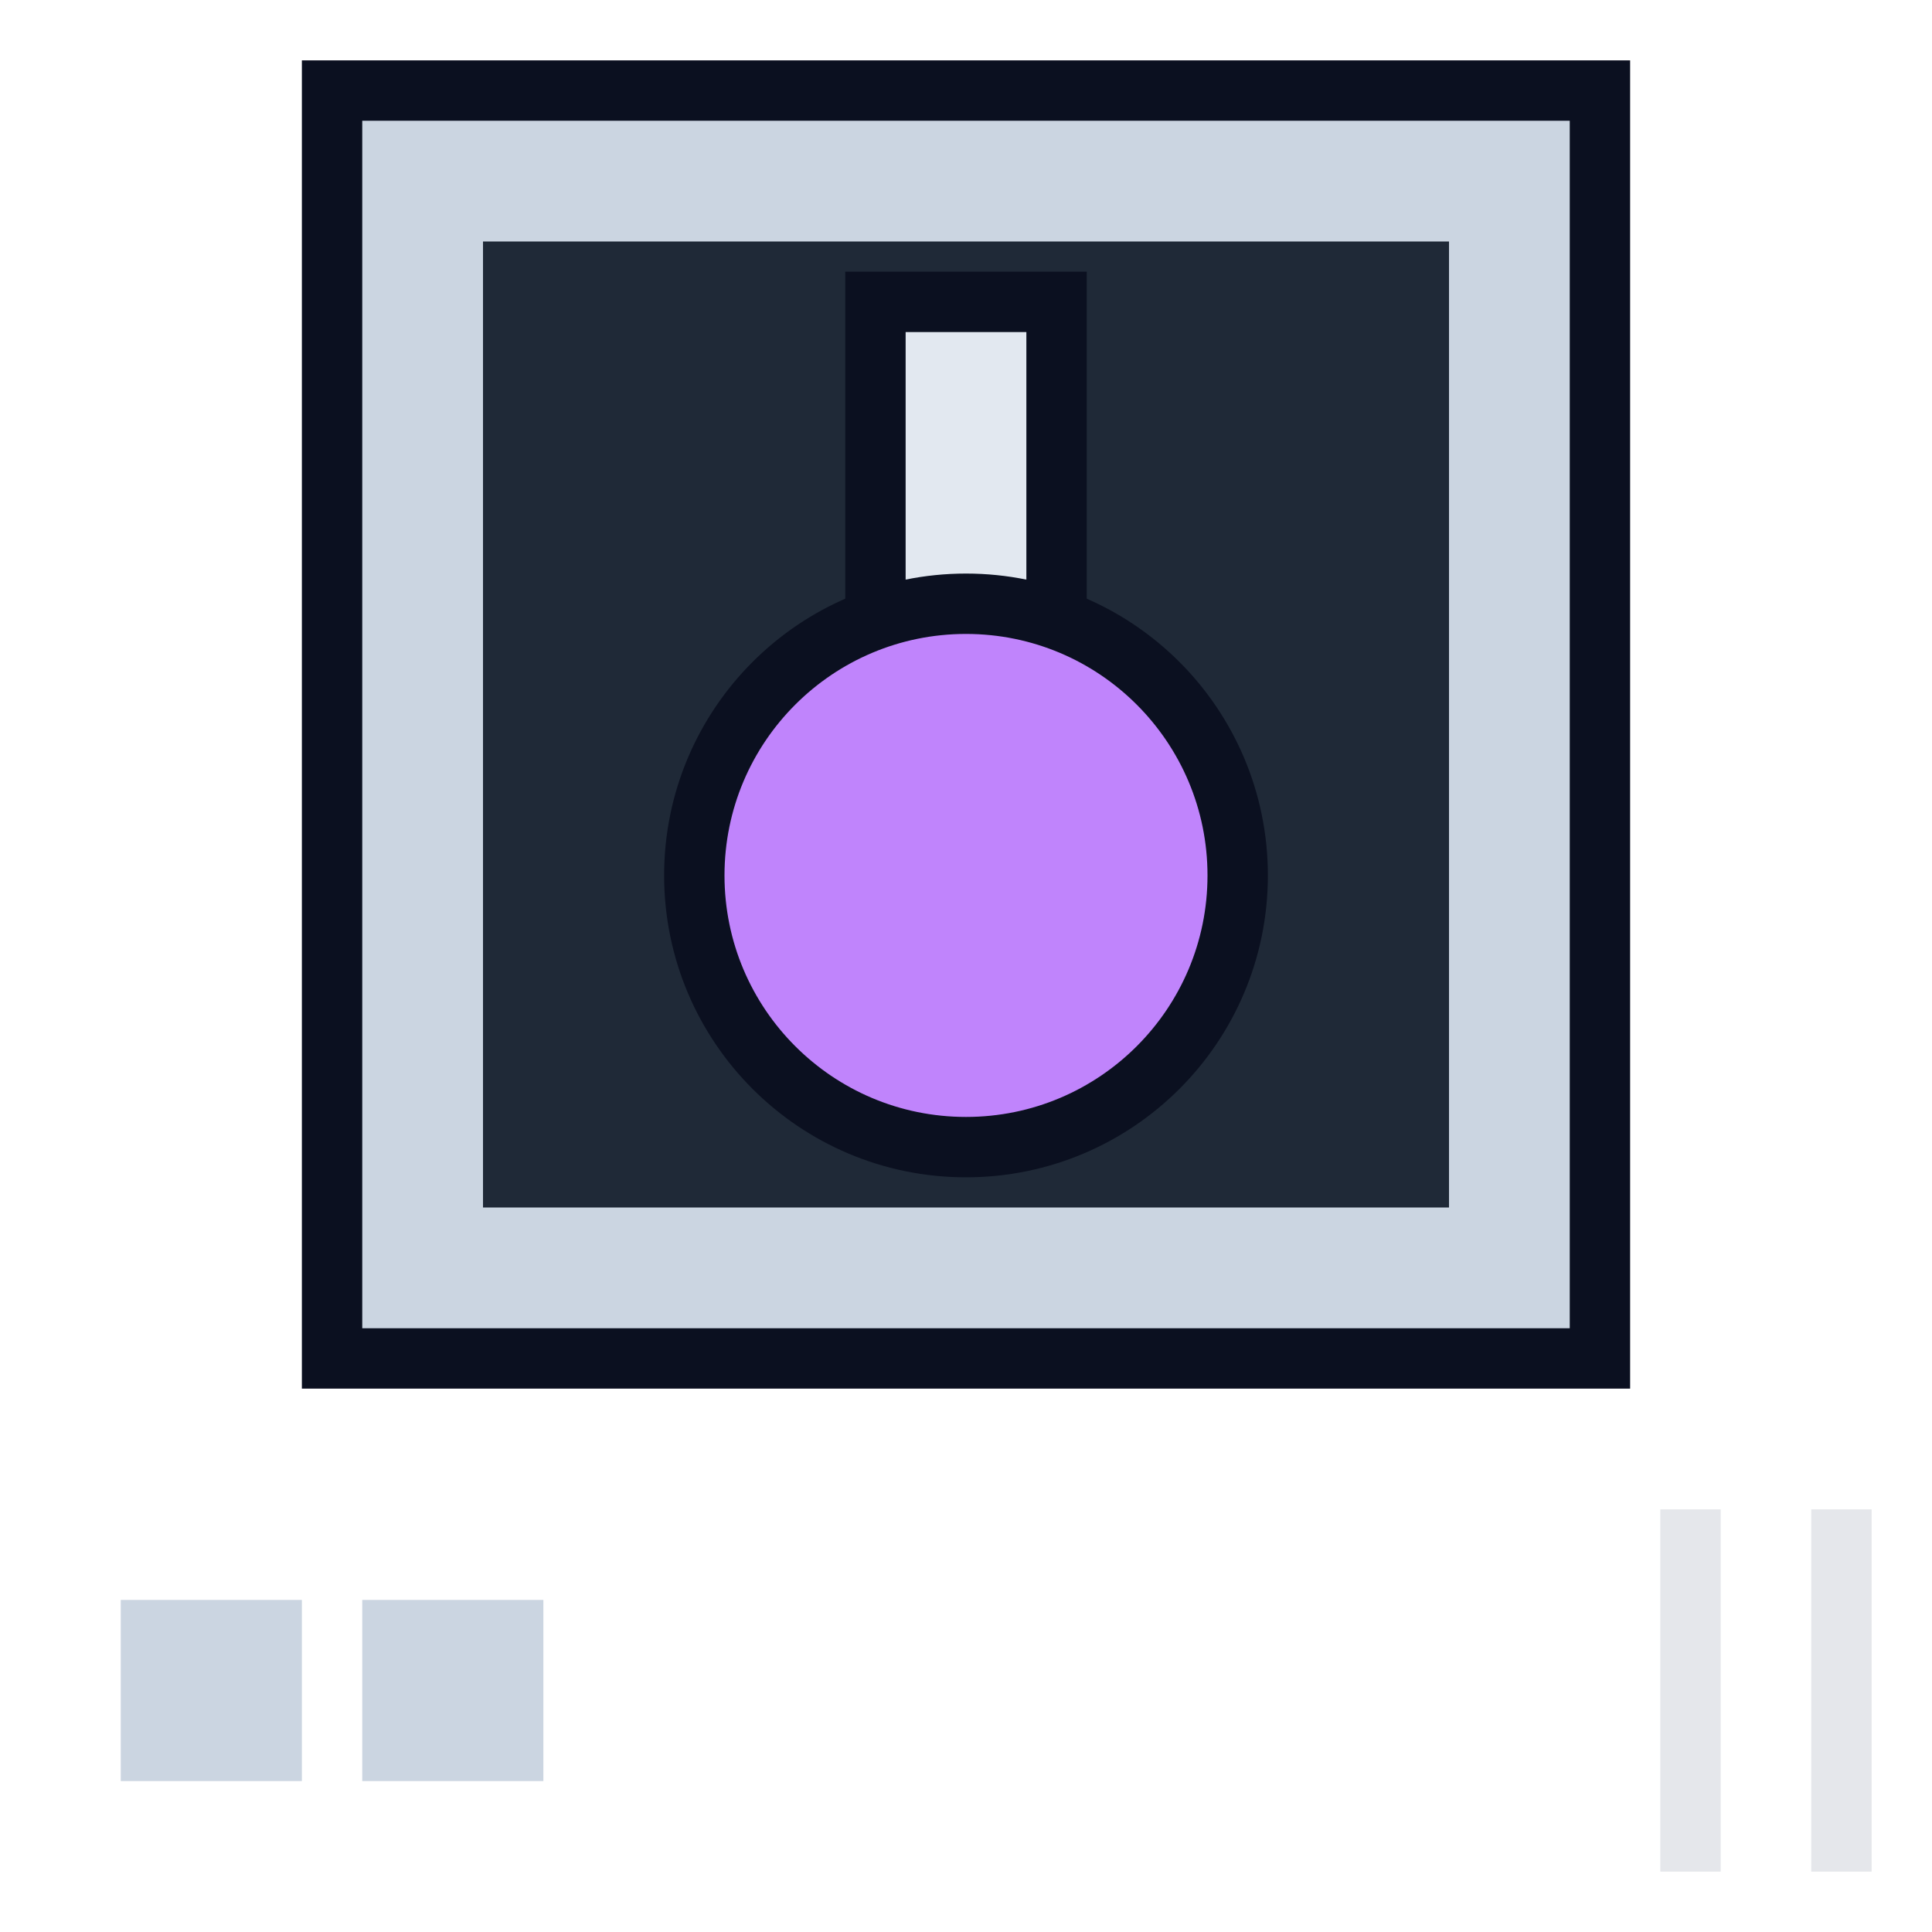
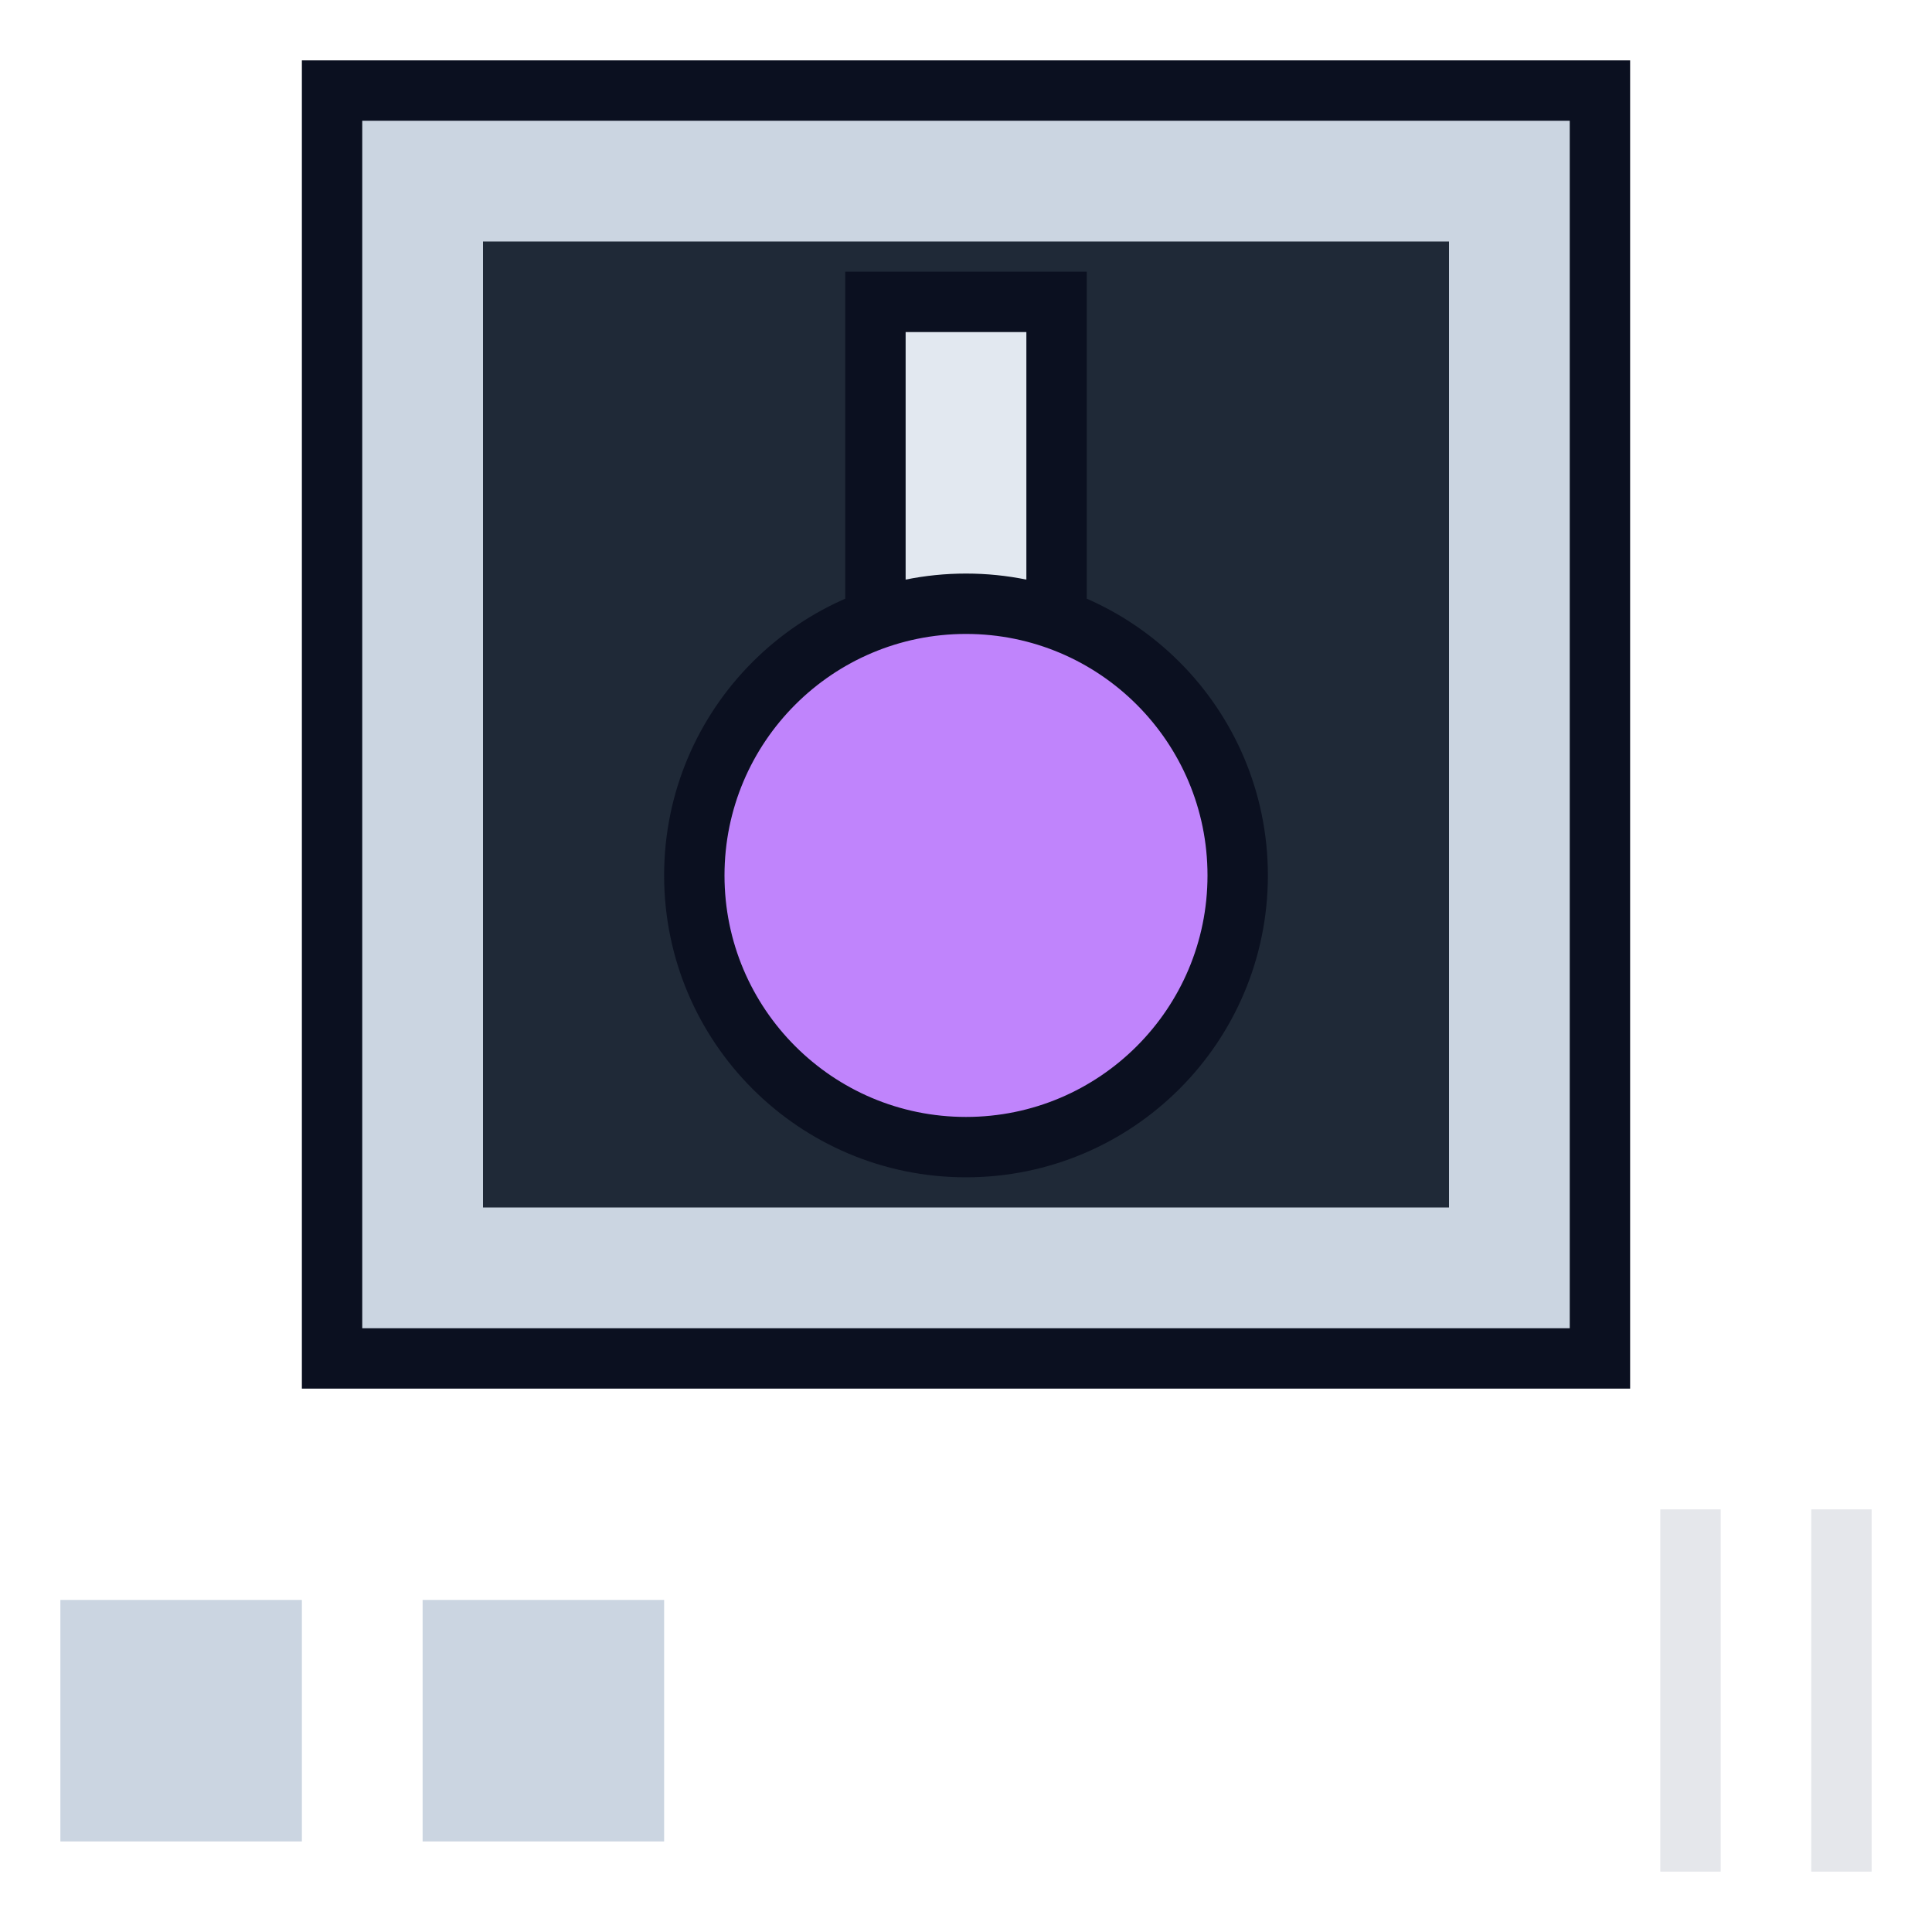
<svg xmlns="http://www.w3.org/2000/svg" version="1.1" width="64" height="64" viewBox="0 0 64 64">
  <rect x="11" y="3" width="42" height="42" fill="#CBD5E1" stroke="#0B1020" stroke-width="2" />
  <rect x="16" y="8" width="32" height="32" fill="#1F2937" />
  <rect x="29" y="10" width="6" height="14" fill="#E2E8F0" stroke="#0B1020" stroke-width="2" />
  <circle cx="32" cy="29" r="9" fill="#C084FC" stroke="#0B1020" stroke-width="2" />
-   <rect x="4" y="53" width="6" height="6" fill="#CBD5E1" />
-   <rect x="12" y="53" width="6" height="6" fill="#CBD5E1" />
+   <rect x="2" y="53" width="8" height="8" fill="#CBD5E1" />
+   <rect x="14" y="53" width="8" height="8" fill="#CBD5E1" />
  <g transform="translate(55 50)" fill="none" stroke="#E5E7EB" stroke-width="2" stroke-linejoin="miter">
    <path transform="translate(0 0)" d="M1 0V12" />
    <path transform="translate(5 0)" d="M1 0V12" />
  </g>
</svg>
